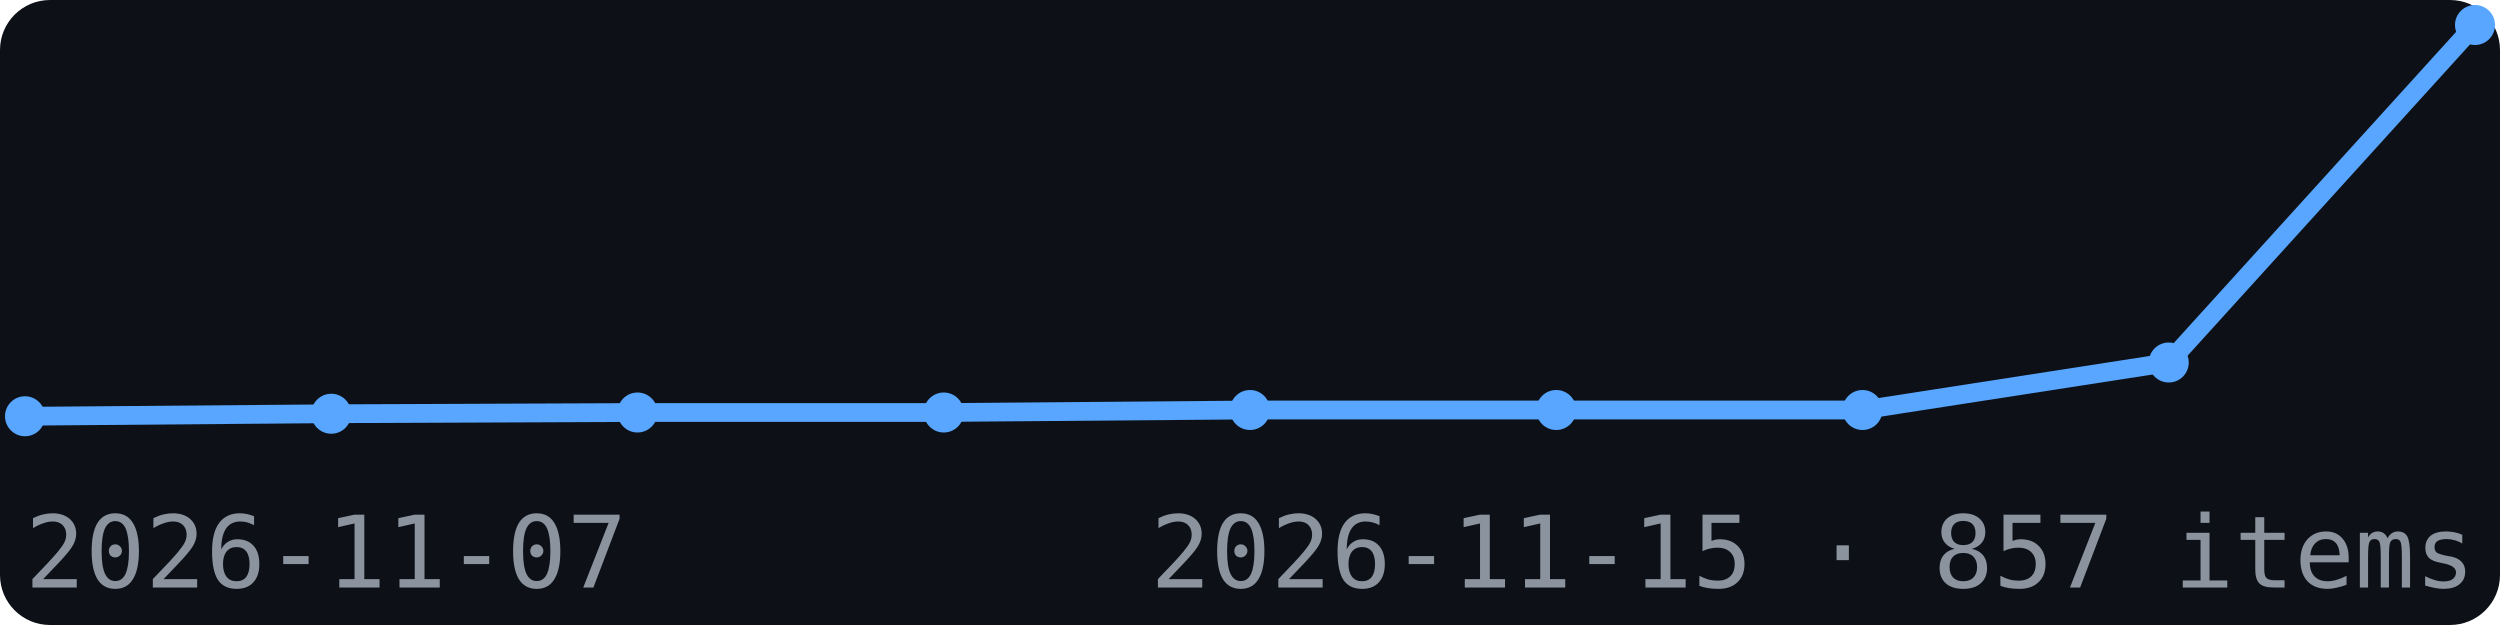
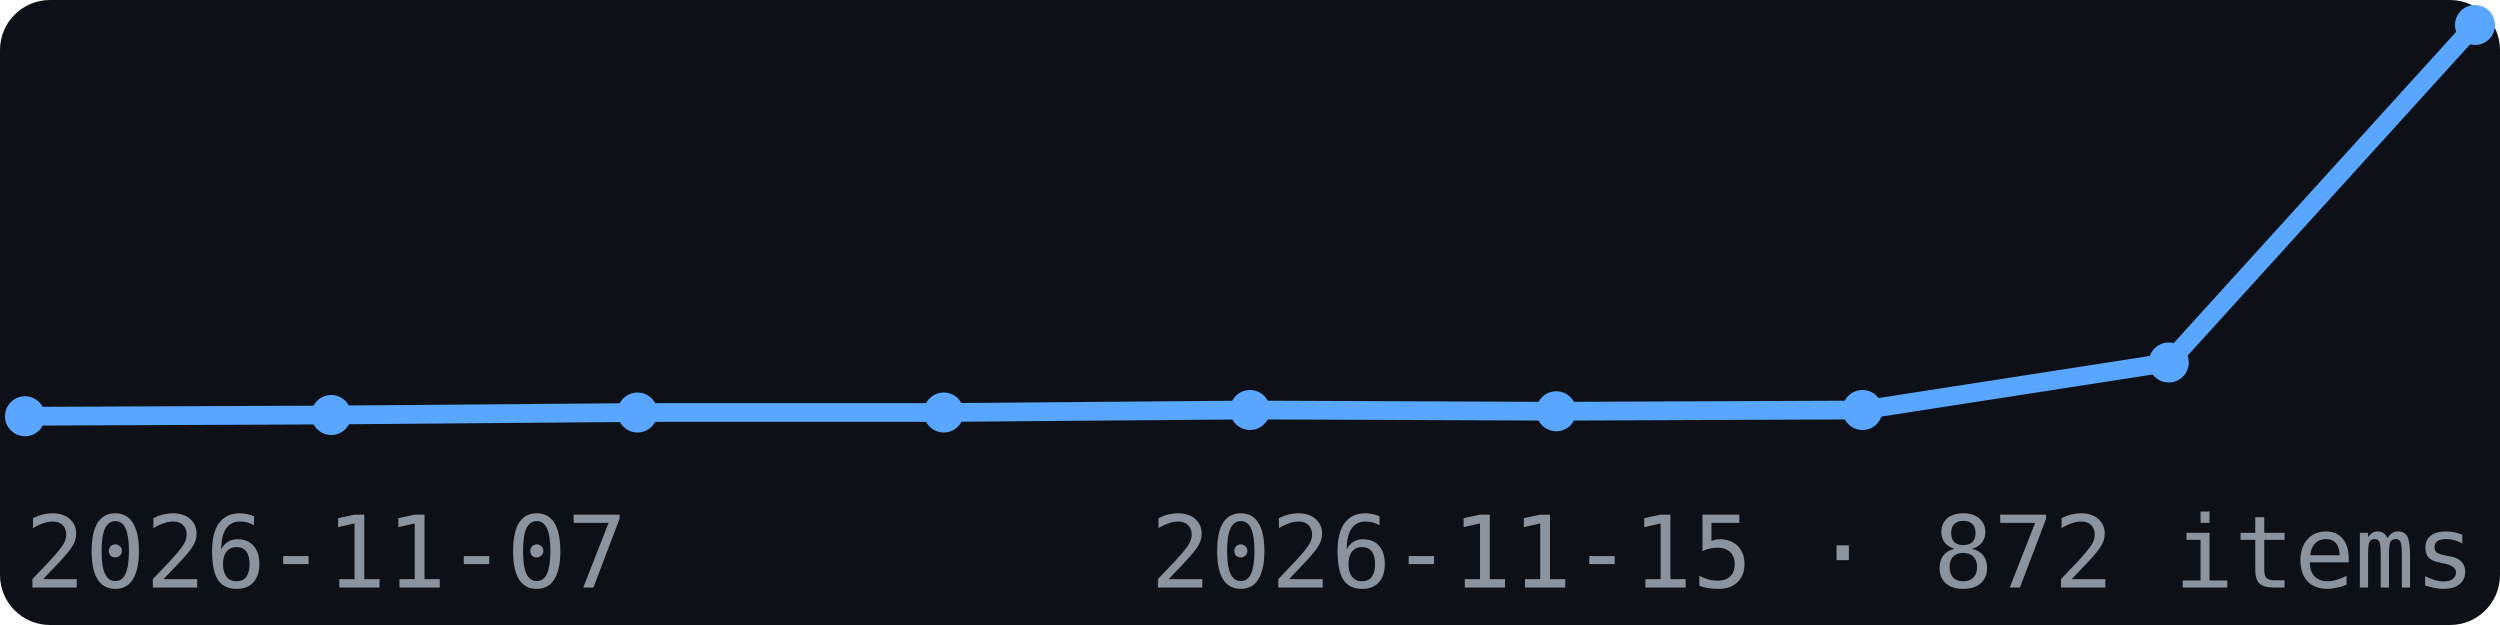
<svg xmlns="http://www.w3.org/2000/svg" width="200" height="50" viewBox="0 0 200 50" font-family="monospace">
  <rect width="200" height="50" fill="#0d1117" rx="4" />
-   <polyline points="2.0,33.3 26.5,33.1 51.0,33.0 75.5,33.0 100.0,32.8 124.5,32.8 149.0,32.8 173.5,29.0 198.0,2.0" fill="none" stroke="#58a6ff" stroke-width="1.5" />
+   <polyline points="2.0,33.3 26.5,33.2 51.0,33.0 75.5,33.0 100.0,32.8 124.5,32.9 149.0,32.8 173.5,29.0 198.0,2.0" fill="none" stroke="#58a6ff" stroke-width="1.5" />
  <circle cx="2.0" cy="33.3" r="1.6" fill="#58a6ff" />
-   <circle cx="26.5" cy="33.1" r="1.6" fill="#58a6ff" />
+   <circle cx="26.5" cy="33.2" r="1.6" fill="#58a6ff" />
  <circle cx="51.0" cy="33.0" r="1.6" fill="#58a6ff" />
  <circle cx="75.5" cy="33.0" r="1.6" fill="#58a6ff" />
  <circle cx="100.0" cy="32.8" r="1.6" fill="#58a6ff" />
-   <circle cx="124.5" cy="32.8" r="1.6" fill="#58a6ff" />
+   <circle cx="124.5" cy="32.9" r="1.6" fill="#58a6ff" />
  <circle cx="149.0" cy="32.8" r="1.6" fill="#58a6ff" />
  <circle cx="173.5" cy="29.0" r="1.6" fill="#58a6ff" />
  <circle cx="198.0" cy="2.0" r="1.6" fill="#58a6ff" />
  <text x="2" y="47" font-size="8" fill="#8b949e">2026-11-07</text>
-   <text x="198" y="47" font-size="8" fill="#8b949e" text-anchor="end">2026-11-15 · 857 items</text>
+   <text x="198" y="47" font-size="8" fill="#8b949e" text-anchor="end">2026-11-15 · 872 items</text>
</svg>
